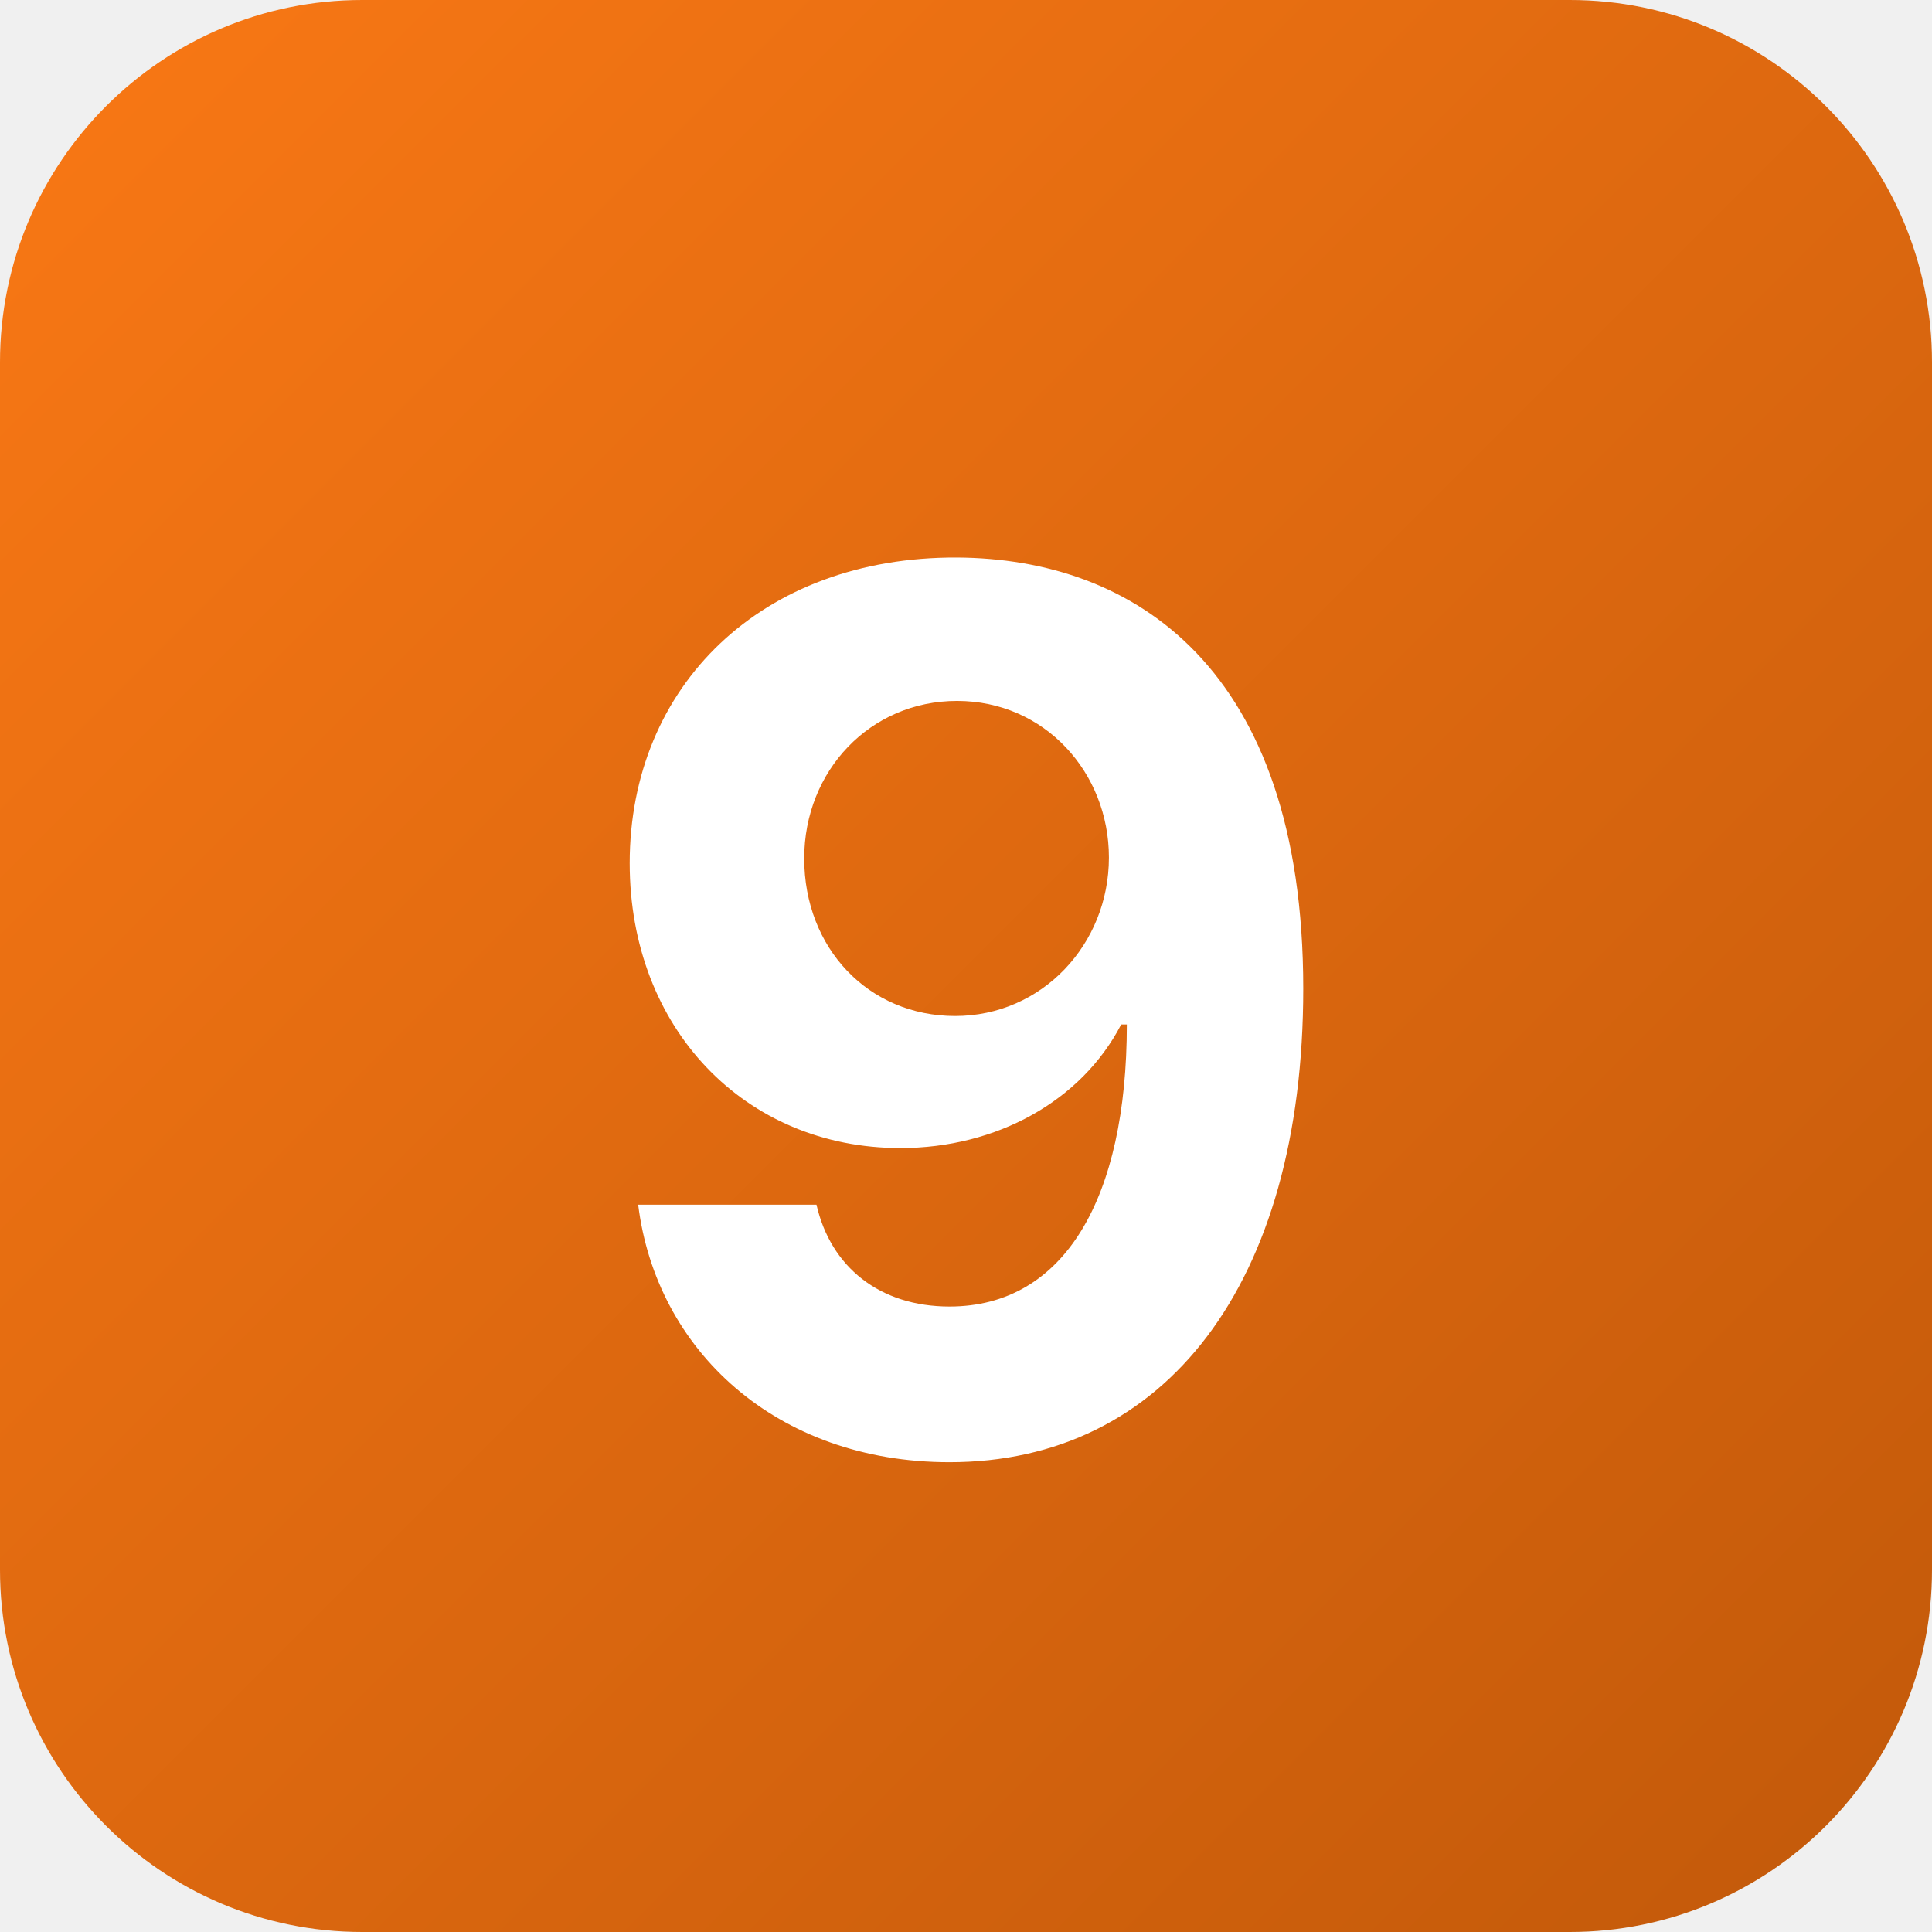
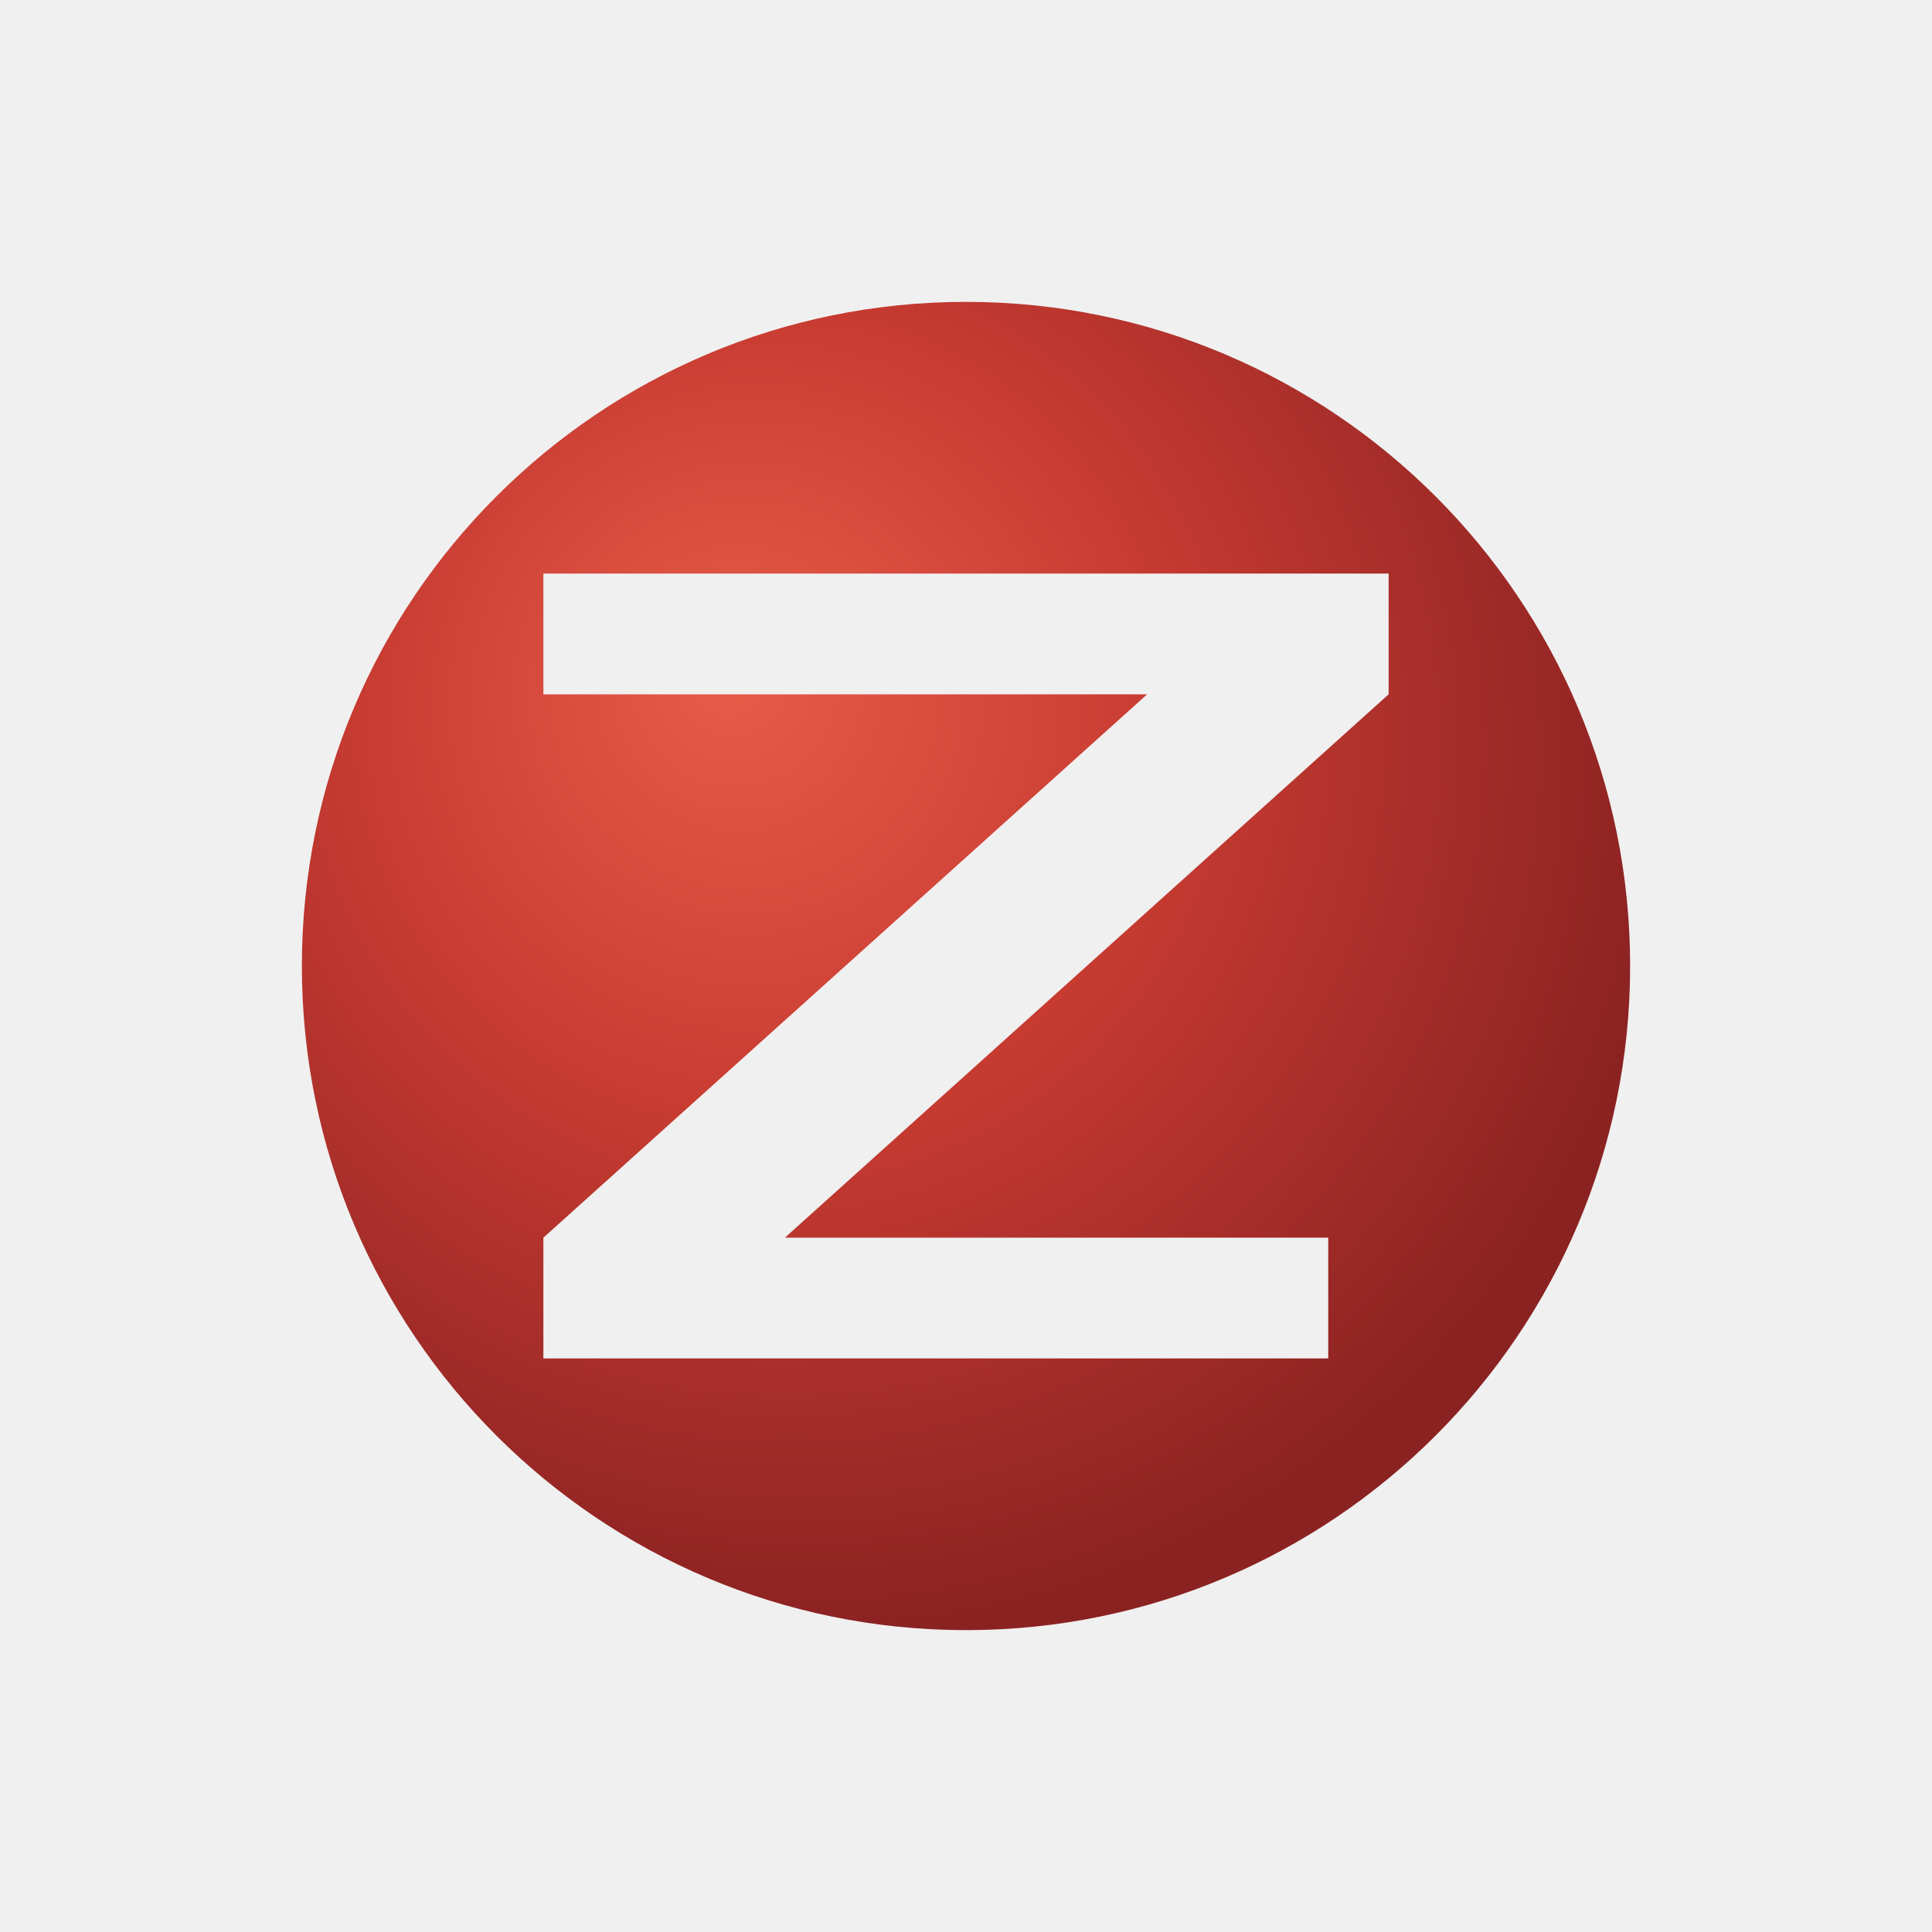
- <svg xmlns="http://www.w3.org/2000/svg" width="32" height="32" viewBox="0 0 32 32" fill="none">
-   <rect width="32" height="32" rx="6" fill="url(#gradient)" />
-   <text x="16" y="24" font-family="system-ui, -apple-system, sans-serif" font-size="20" font-weight="700" fill="white" text-anchor="middle">9</text>
+ <svg xmlns="http://www.w3.org/2000/svg" width="32" height="32" viewBox="0 0 64 64" fill="none">
  <defs>
-     <linearGradient id="gradient" x1="0" y1="0" x2="32" y2="32" gradientUnits="userSpaceOnUse">
-       <stop stop-color="#f97815" />
-       <stop offset="1" stop-color="#c2590a" />
-     </linearGradient>
+     <radialGradient id="sphereFav" cx="38%" cy="35%" r="65%" fx="32%" fy="28%">
+       <stop offset="0%" stop-color="#E85C4A" />
+       <stop offset="45%" stop-color="#C93C32" />
+       <stop offset="100%" stop-color="#8B2222" />
+     </radialGradient>
+     <mask id="zCutoutFav">
+       <rect width="64" height="64" fill="white" />
+       <path fill="black" d="M18 19 L46 19 L46 23 L26 41 L44 41 L44 45 L18 45 L18 41 L38 23 L18 23 Z" />
+     </mask>
  </defs>
+   <circle cx="32" cy="32" r="22" fill="url(#sphereFav)" mask="url(#zCutoutFav)" />
</svg>
